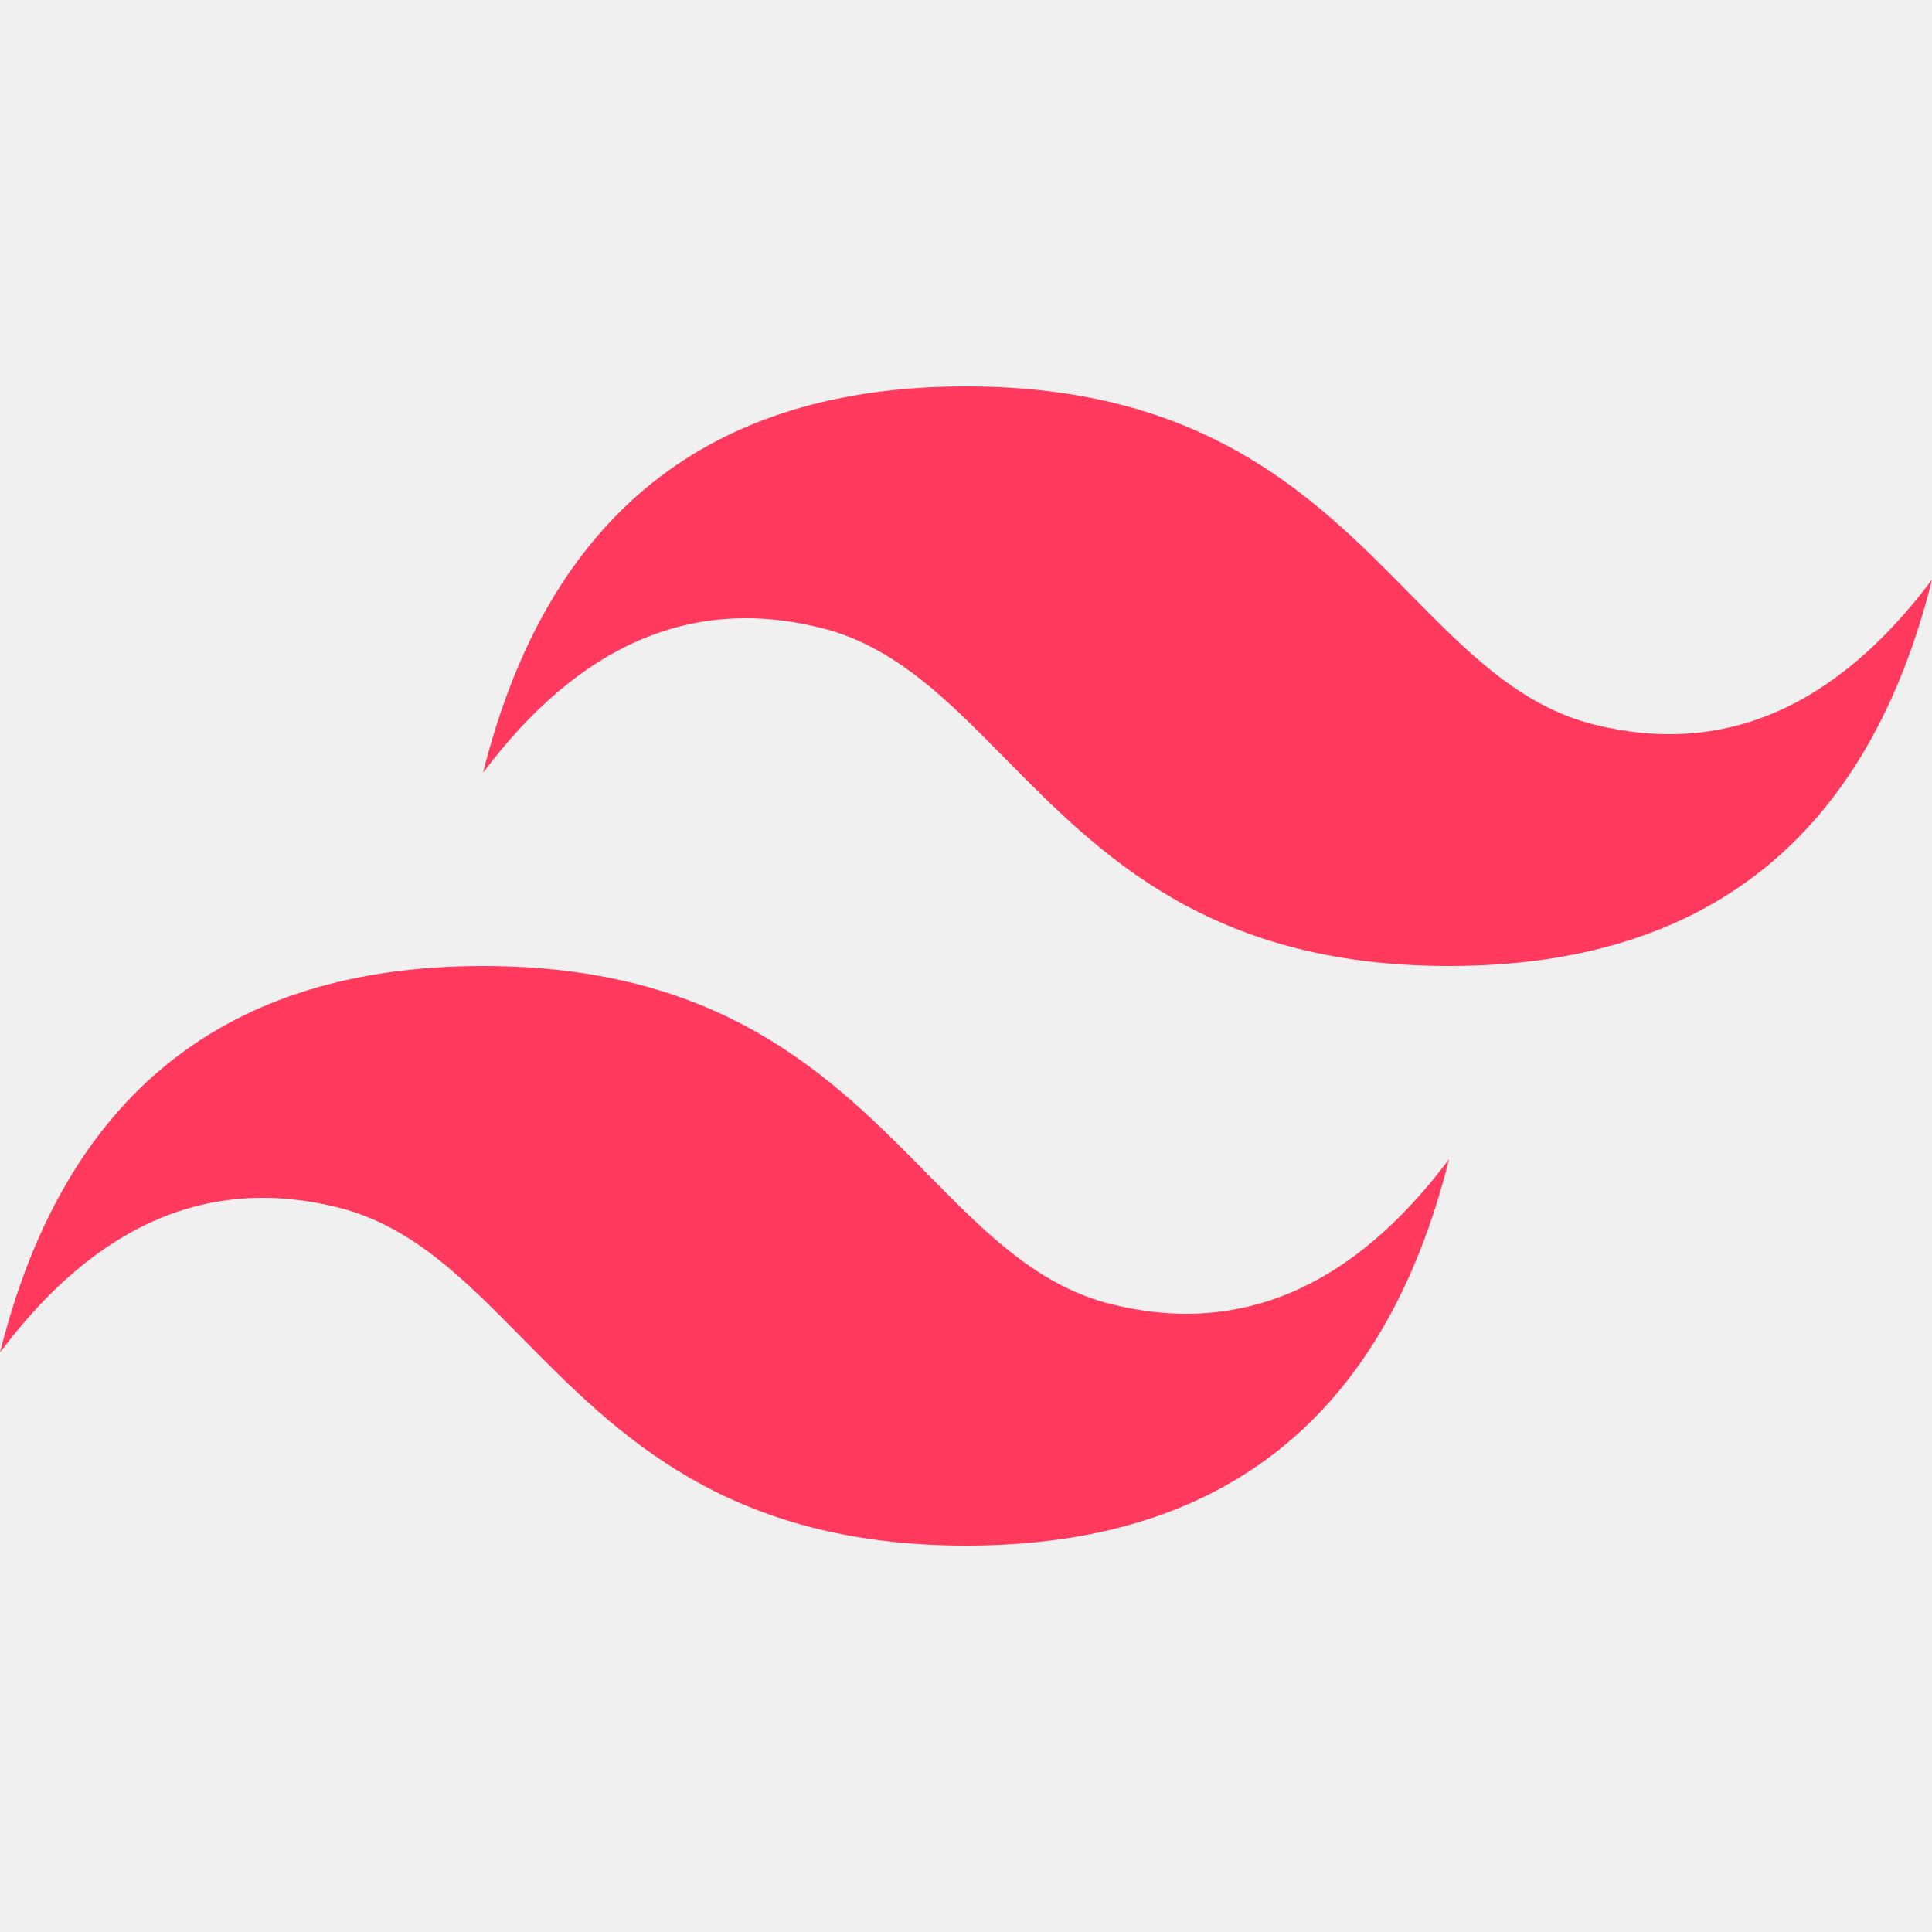
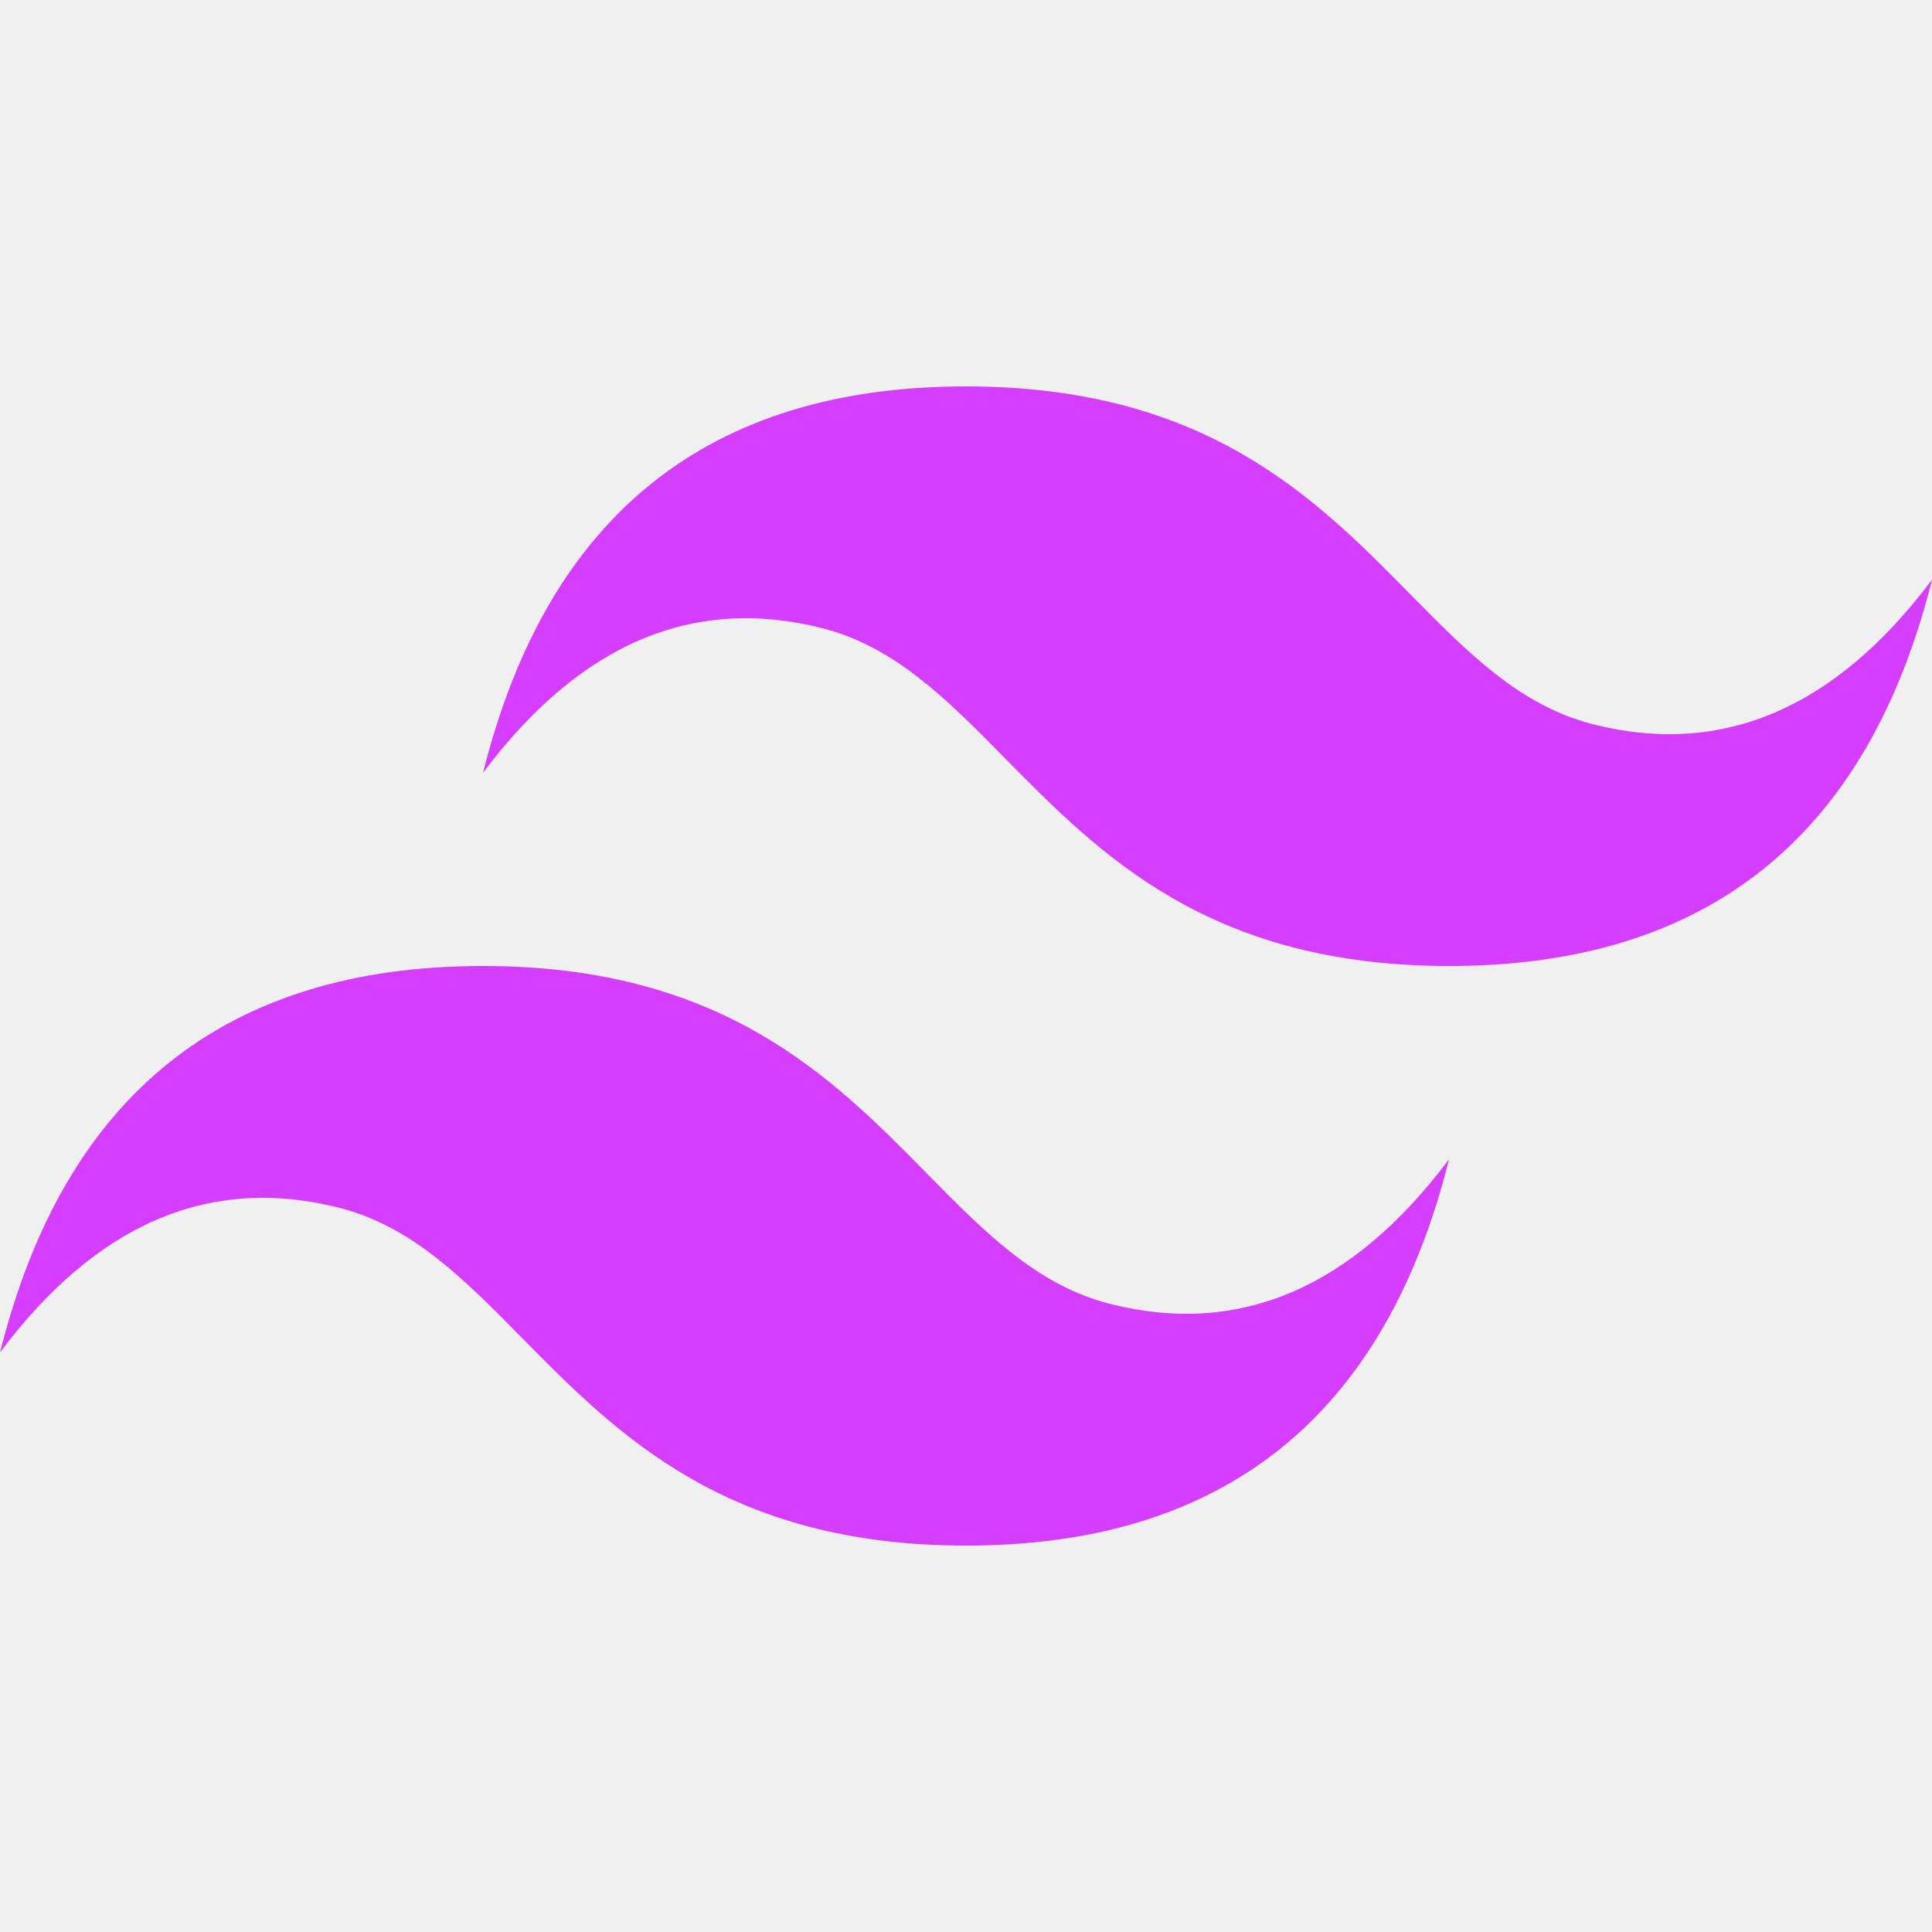
<svg xmlns="http://www.w3.org/2000/svg" width="40" height="40" viewBox="0 0 40 40" fill="none">
  <g clip-path="url(#clip0_1027_79)">
    <mask id="mask0_1027_79" style="mask-type:luminance" maskUnits="userSpaceOnUse" x="0" y="0" width="40" height="40">
      <path d="M40 0H0V40H40V0Z" fill="white" />
    </mask>
    <g mask="url(#mask0_1027_79)">
-       <path d="M20.001 8C14.668 8 11.334 10.667 10.001 16C12.001 13.333 14.334 12.333 17.001 13C18.523 13.38 19.609 14.483 20.814 15.707C22.776 17.697 25.044 20 30.001 20C35.334 20 38.668 17.333 40.001 12C38.001 14.667 35.668 15.667 33.001 15C31.479 14.62 30.393 13.517 29.188 12.293C27.228 10.303 24.959 8 20.001 8ZM10.001 20C4.668 20 1.334 22.667 0.001 28C2.001 25.333 4.334 24.333 7.001 25C8.523 25.38 9.609 26.483 10.814 27.707C12.776 29.697 15.044 32 20.001 32C25.334 32 28.668 29.333 30.001 24C28.001 26.667 25.668 27.667 23.001 27C21.479 26.62 20.393 25.517 19.188 24.293C17.228 22.303 14.959 20 10.001 20Z" fill="#FF3A5E" />
+       <path d="M20.001 8C14.668 8 11.334 10.667 10.001 16C12.001 13.333 14.334 12.333 17.001 13C18.523 13.38 19.609 14.483 20.814 15.707C22.776 17.697 25.044 20 30.001 20C35.334 20 38.668 17.333 40.001 12C38.001 14.667 35.668 15.667 33.001 15C31.479 14.62 30.393 13.517 29.188 12.293C27.228 10.303 24.959 8 20.001 8ZM10.001 20C4.668 20 1.334 22.667 0.001 28C2.001 25.333 4.334 24.333 7.001 25C8.523 25.38 9.609 26.483 10.814 27.707C12.776 29.697 15.044 32 20.001 32C25.334 32 28.668 29.333 30.001 24C28.001 26.667 25.668 27.667 23.001 27C21.479 26.62 20.393 25.517 19.188 24.293C17.228 22.303 14.959 20 10.001 20Z" fill="#d53dff" />
    </g>
  </g>
  <defs>
    <clipPath id="clip0_1027_79">
      <rect width="40" height="40" fill="white" />
    </clipPath>
  </defs>
</svg>
